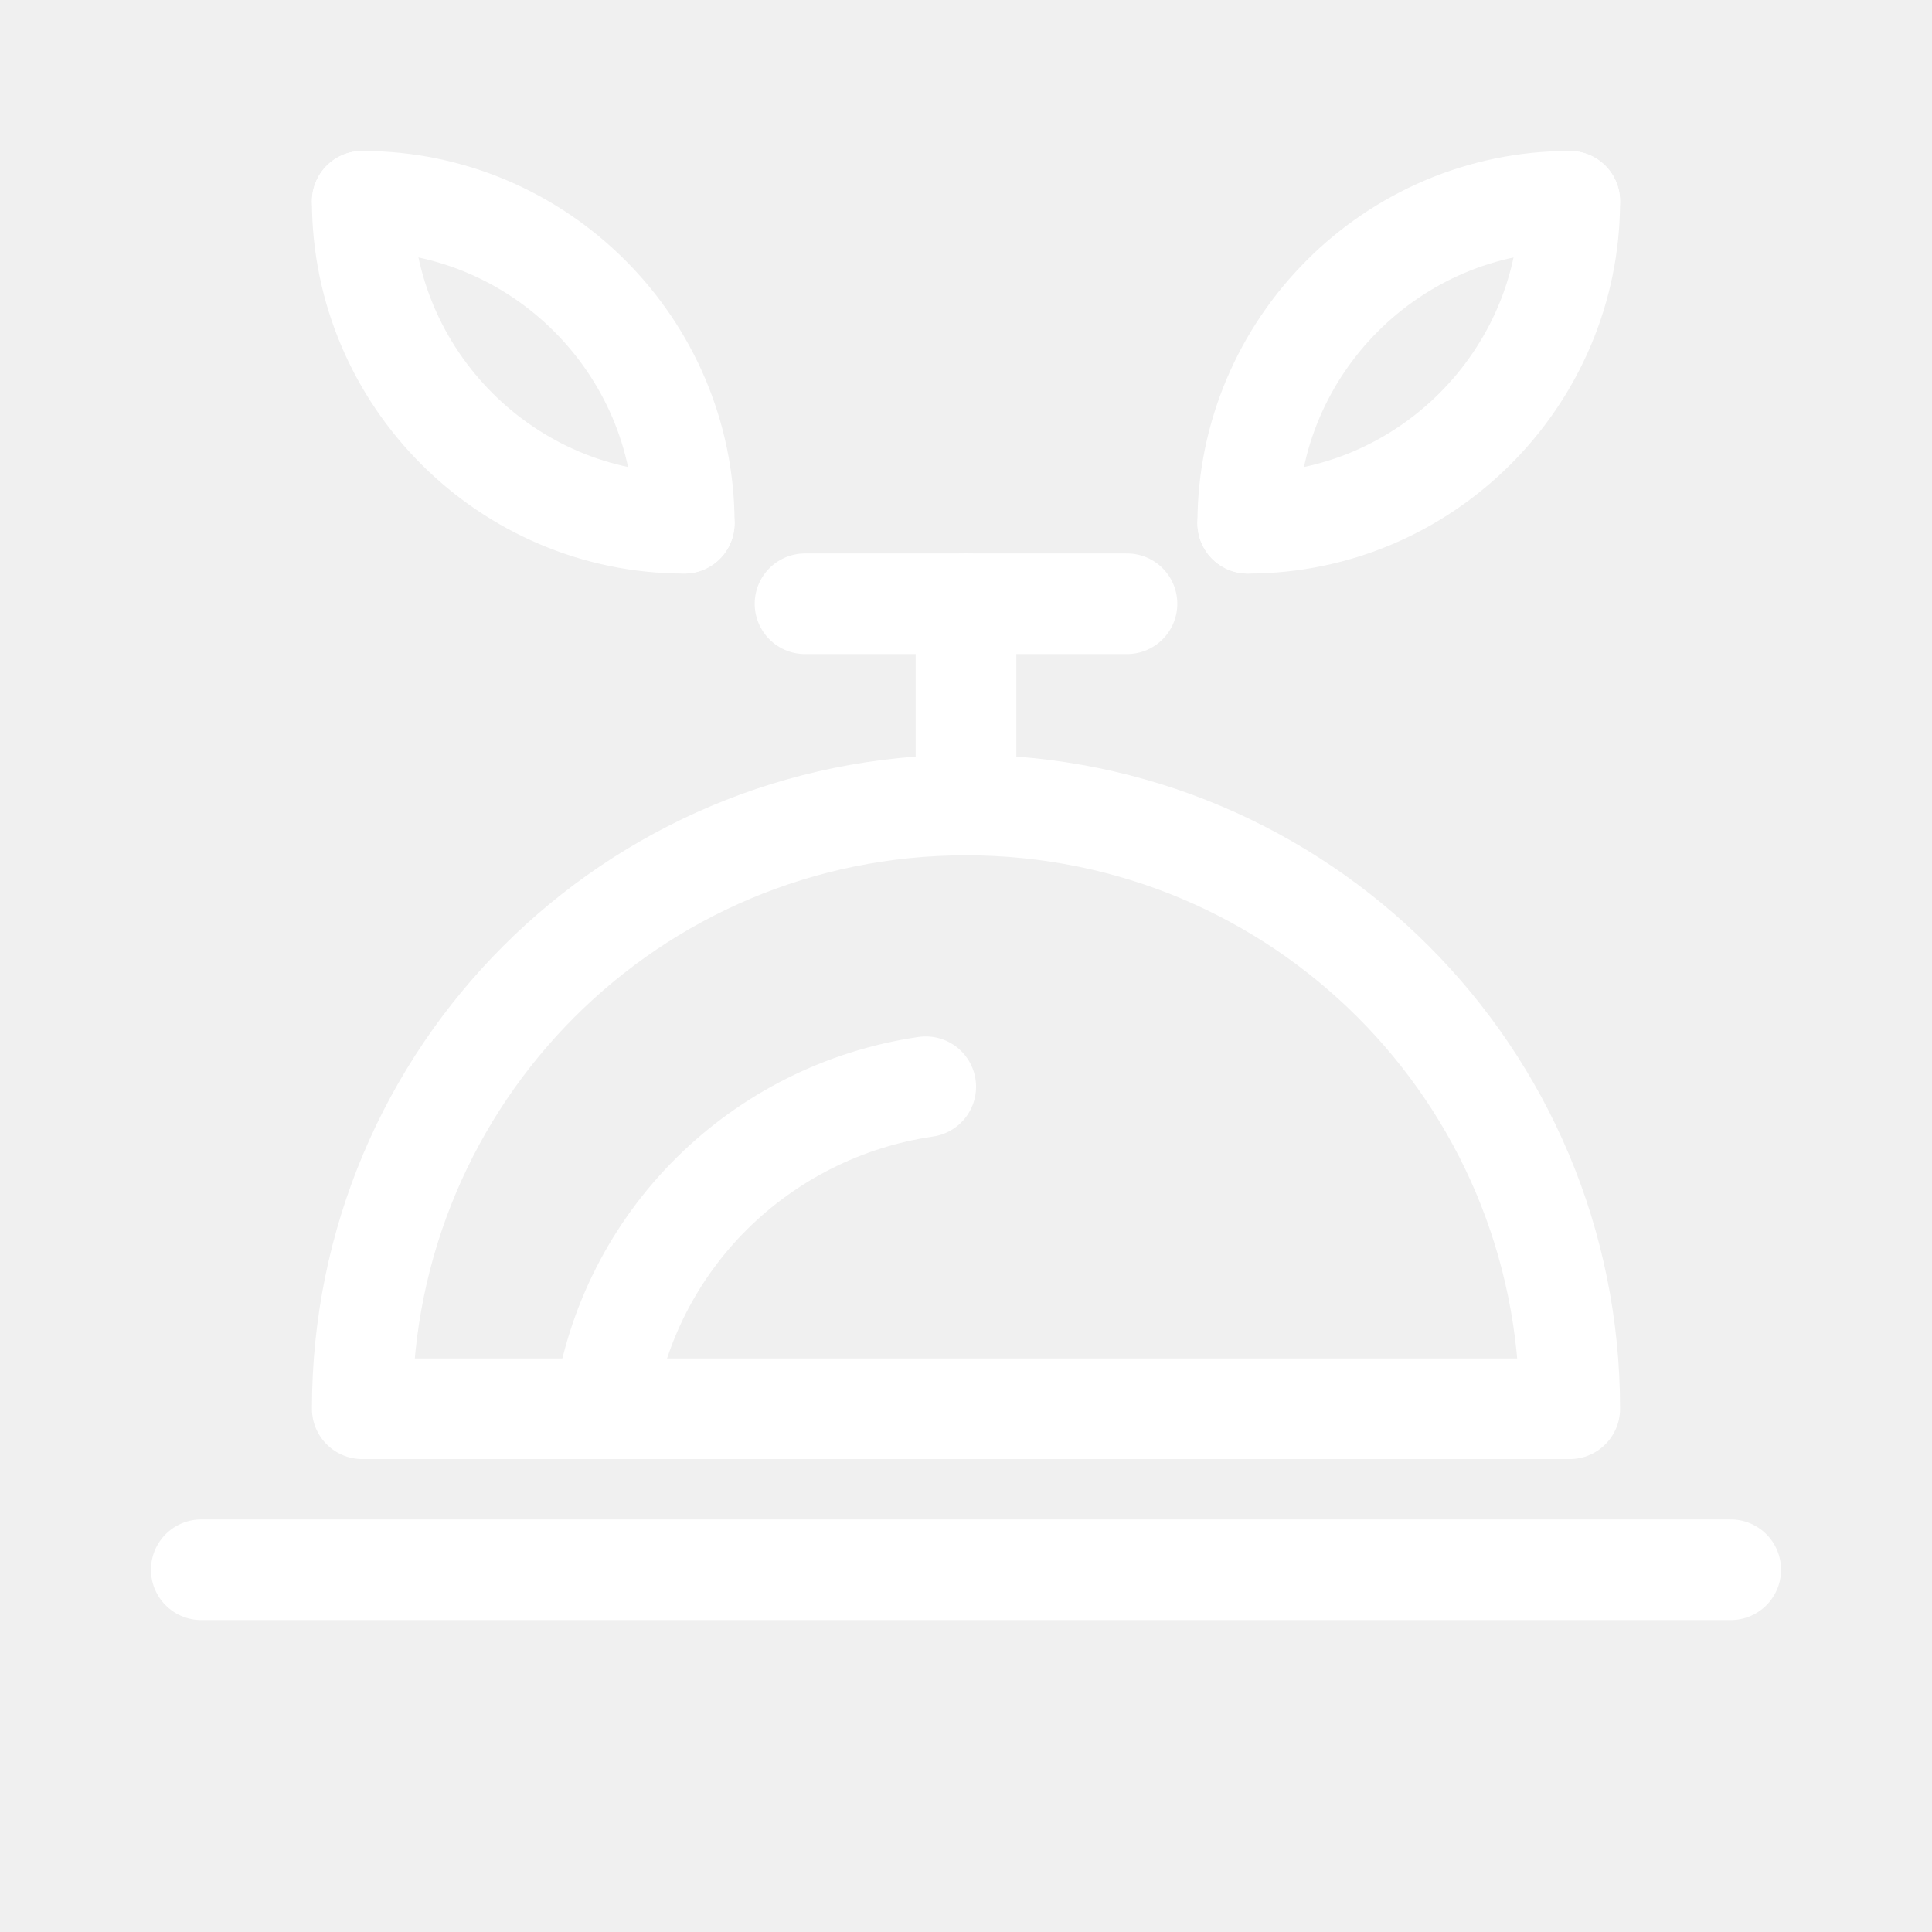
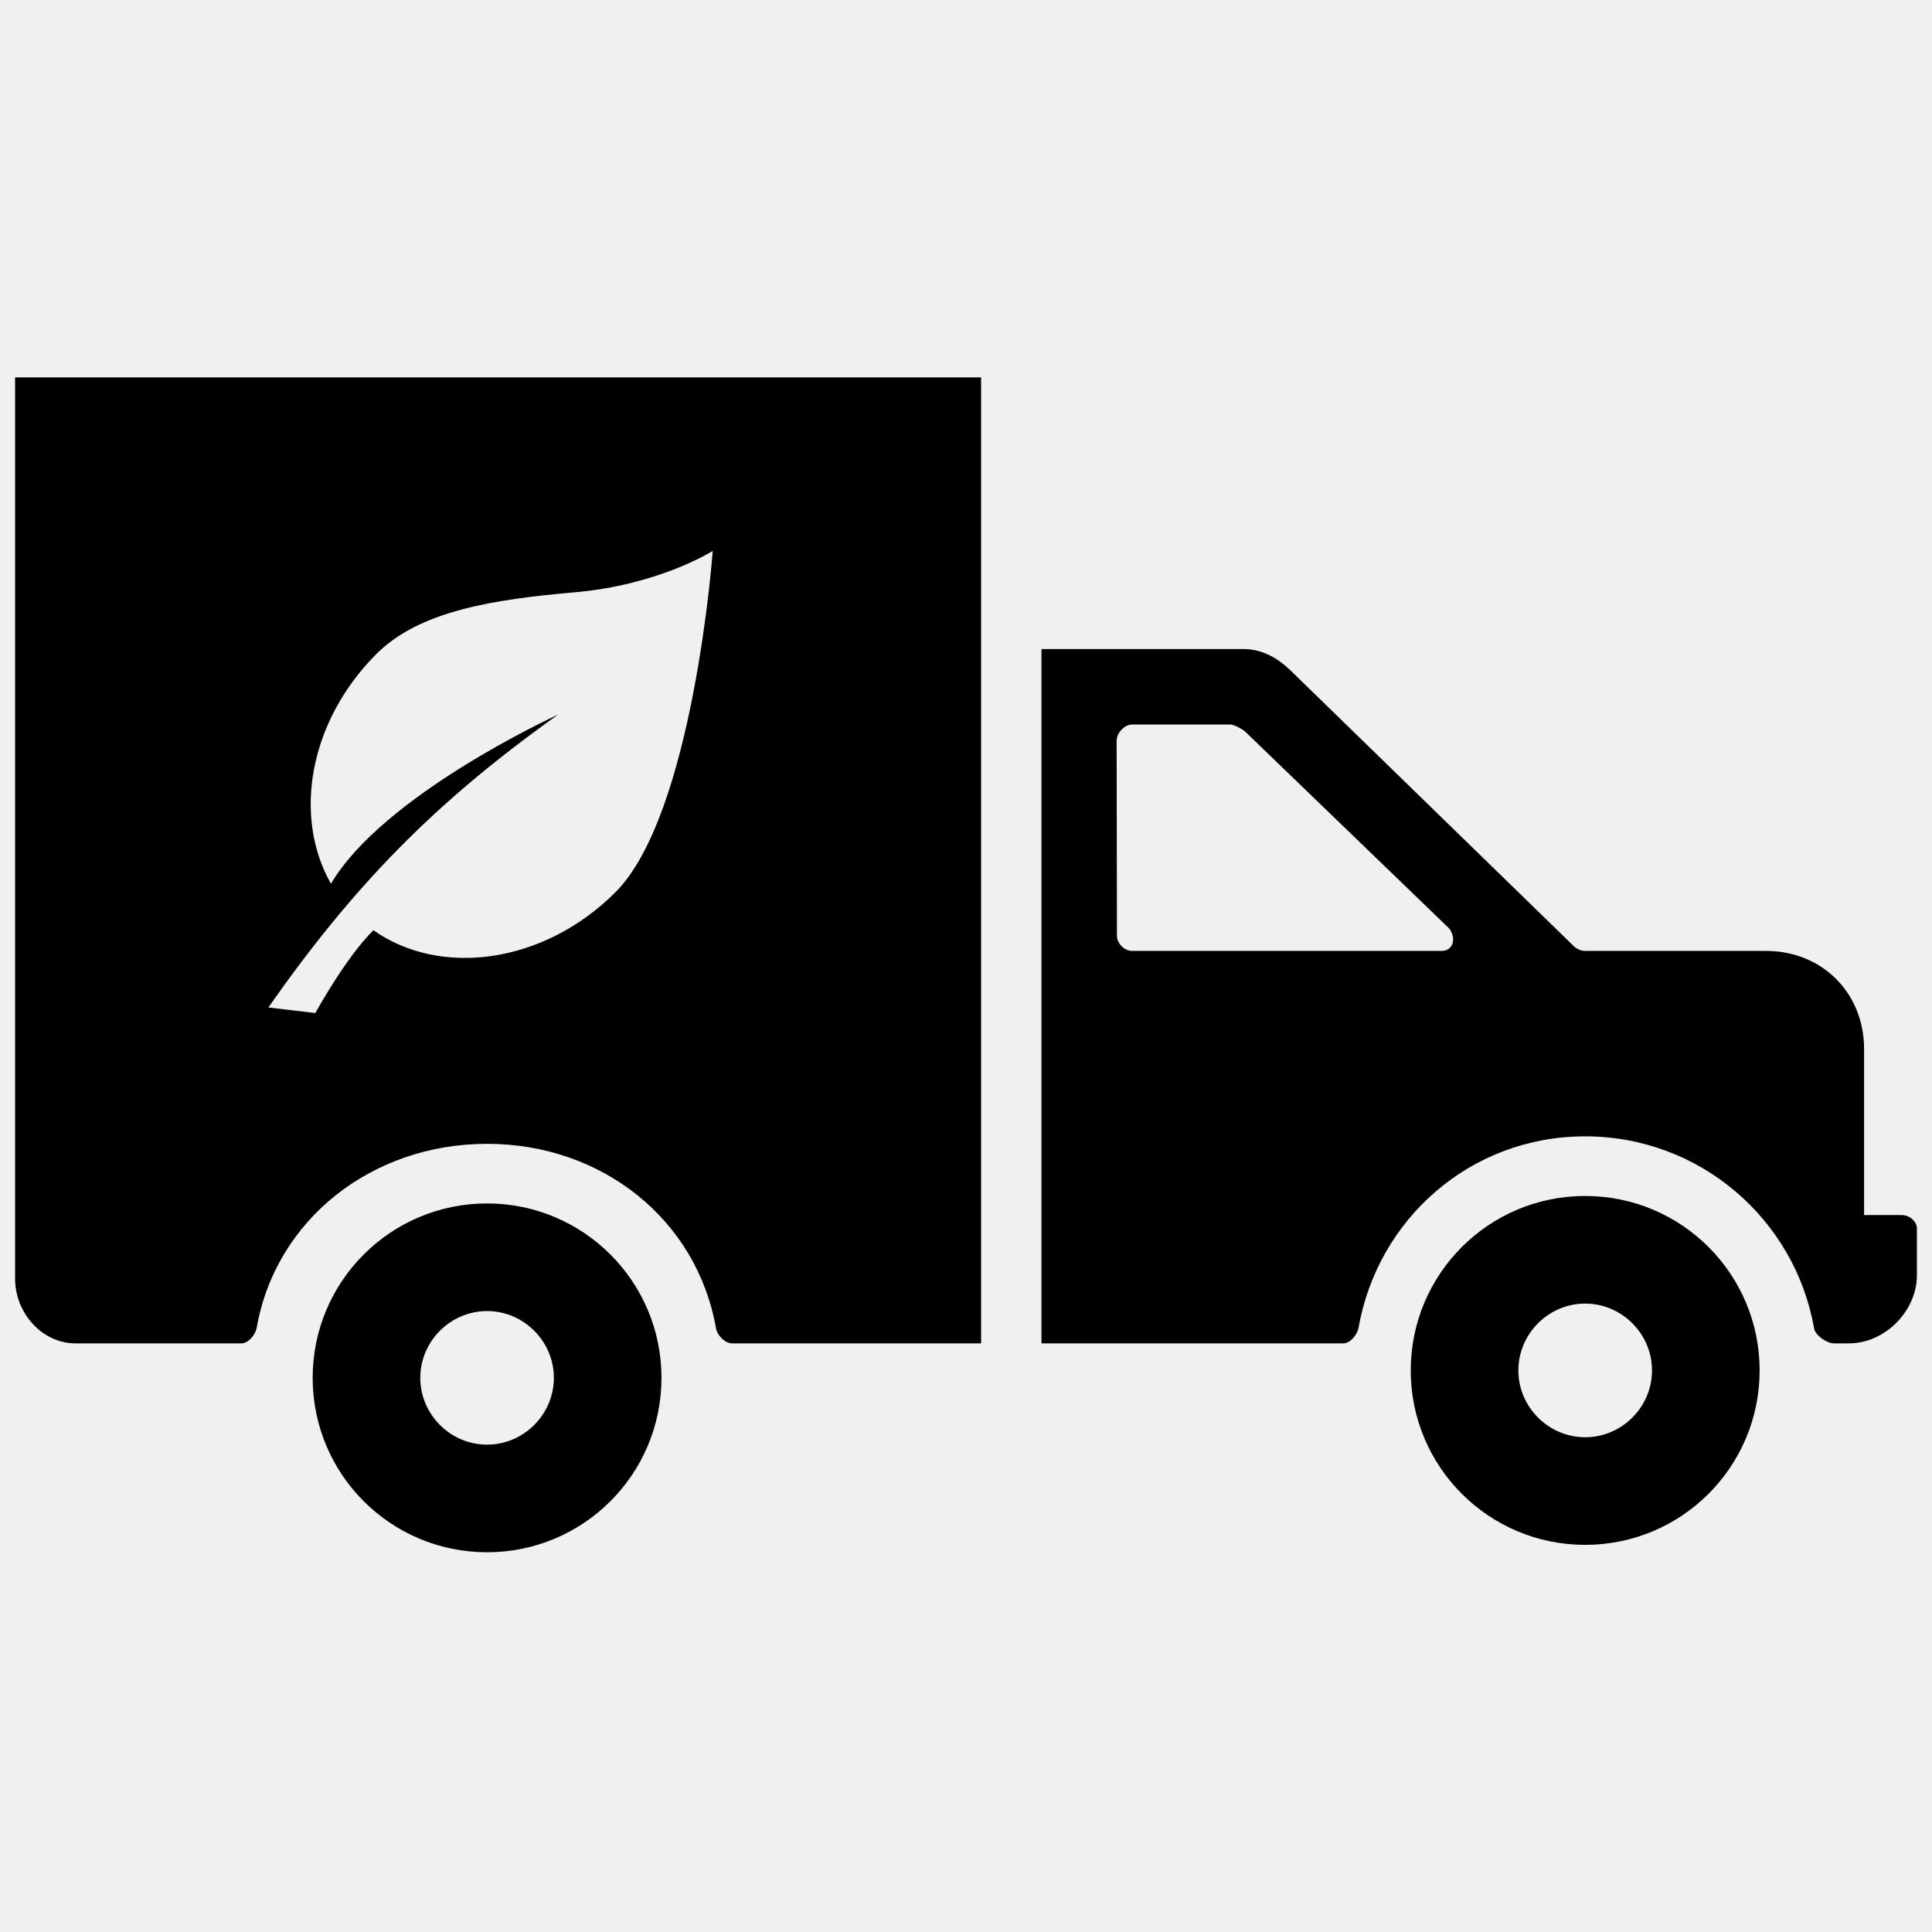
- <svg xmlns="http://www.w3.org/2000/svg" width="48" height="48" viewBox="0 0 48 48" fill="none">
-   <path d="M5 39H43" stroke="white" stroke-width="2.5" stroke-linecap="round" stroke-linejoin="round" />
-   <path d="M9 35H39C39 26.7 32.3 20 24 20C15.7 20 9 26.7 9 35Z" stroke="white" stroke-width="2.5" stroke-linejoin="round" />
-   <path d="M24 20V15" stroke="white" stroke-width="2.5" stroke-linecap="round" />
-   <path d="M20 15H28" stroke="white" stroke-width="2.5" stroke-linecap="round" />
-   <path d="M15 35C15.6 30.8 18.9 27.6 23 27" stroke="white" stroke-width="2.5" stroke-linecap="round" />
-   <path d="M31 13C31 8.6 34.6 5 39 5" stroke="white" stroke-width="2.5" stroke-linecap="round" />
-   <path d="M39 5C39 9.4 35.4 13 31 13" stroke="white" stroke-width="2.5" stroke-linecap="round" />
-   <path d="M17 13C17 8.6 13.4 5 9 5" stroke="white" stroke-width="2.5" stroke-linecap="round" />
-   <path d="M9 5C9 9.4 12.6 13 17 13" stroke="white" stroke-width="2.5" stroke-linecap="round" />
+ <svg xmlns="http://www.w3.org/2000/svg" fill="#000000" version="1.1" id="Layer_1" width="800px" height="800px" viewBox="0 0 256 160" enable-background="new 0 0 256 160" xml:space="preserve">
+   <path d="M252,113.002h-5v-22c0-7.4-5.52-13-13-13h-24c-0.5,0-1.1-0.27-1.44-0.61l-37.4-36.4c-1.68-1.68-3.72-2.91-6.16-2.99h-27v92  h40c0.92,0,1.83-1.16,2-2c2.52-14.46,14.83-25.43,30.04-25.43c15.22,0,27.82,11.01,30.34,25.47c0.17,0.92,1.7,1.96,2.62,1.96h2  c4.79,0,9-4.31,9-9.02v-6.22C254,113.832,253.01,113.002,252,113.002z M191,78.002h-41c-1.01,0-2-0.99-2-2l-0.04-25.85  c0-1.01,1.03-2.15,2.04-2.15h13c0.5,0,1.52,0.55,1.94,0.89L192,75.002C193.01,76.262,192.6,78.002,191,78.002z M2,2.002v119.44  c0,4.48,3.52,8.56,8,8.56h22c0.92,0,1.83-1.16,2-2c2.52-14.46,15.33-24.44,30.54-24.44c15.21,0,27.82,10.02,30.34,24.48  c0.17,0.92,1.2,1.96,2.12,1.96h33v-128H2z M81.53,70.242c-9.44,9.43-23.09,11.31-32.05,5.02c-3.62,3.54-7.7,10.97-7.7,10.97  l-6.22-0.74c11.24-16.05,22-27.15,38.39-38.8c-0.7,0.32-23.18,10.69-30.1,22.41c-5.08-8.97-2.87-21.55,6.03-30.45  c5.75-5.75,15.59-7.22,26.16-8.16c11.24-0.94,18.4-5.49,18.4-5.49S91.9,59.932,81.53,70.242z M210.04,110.472  c-12.77,0-23.11,10.34-23.11,23.12c0,12.77,10.34,23.11,23.11,23.11c12.78,0,23.12-10.34,23.12-23.11  C233.16,120.812,222.82,110.472,210.04,110.472z M210.04,142.442c-4.85,0-8.85-4-8.85-8.85c0-4.86,4-8.86,8.85-8.86  c4.86,0,8.86,4,8.86,8.86C218.9,138.442,214.9,142.442,210.04,142.442z M64.54,111.462c-12.78,0-23.11,10.34-23.11,23.11  c0,12.78,10.33,23.11,23.11,23.11c12.77,0,23.11-10.33,23.11-23.11C87.65,121.802,77.31,111.462,64.54,111.462z M64.54,143.422  c-4.85,0-8.85-4-8.85-8.85s4-8.85,8.85-8.85c4.85,0,8.85,4,8.85,8.85S69.39,143.422,64.54,143.422z" />
</svg>
